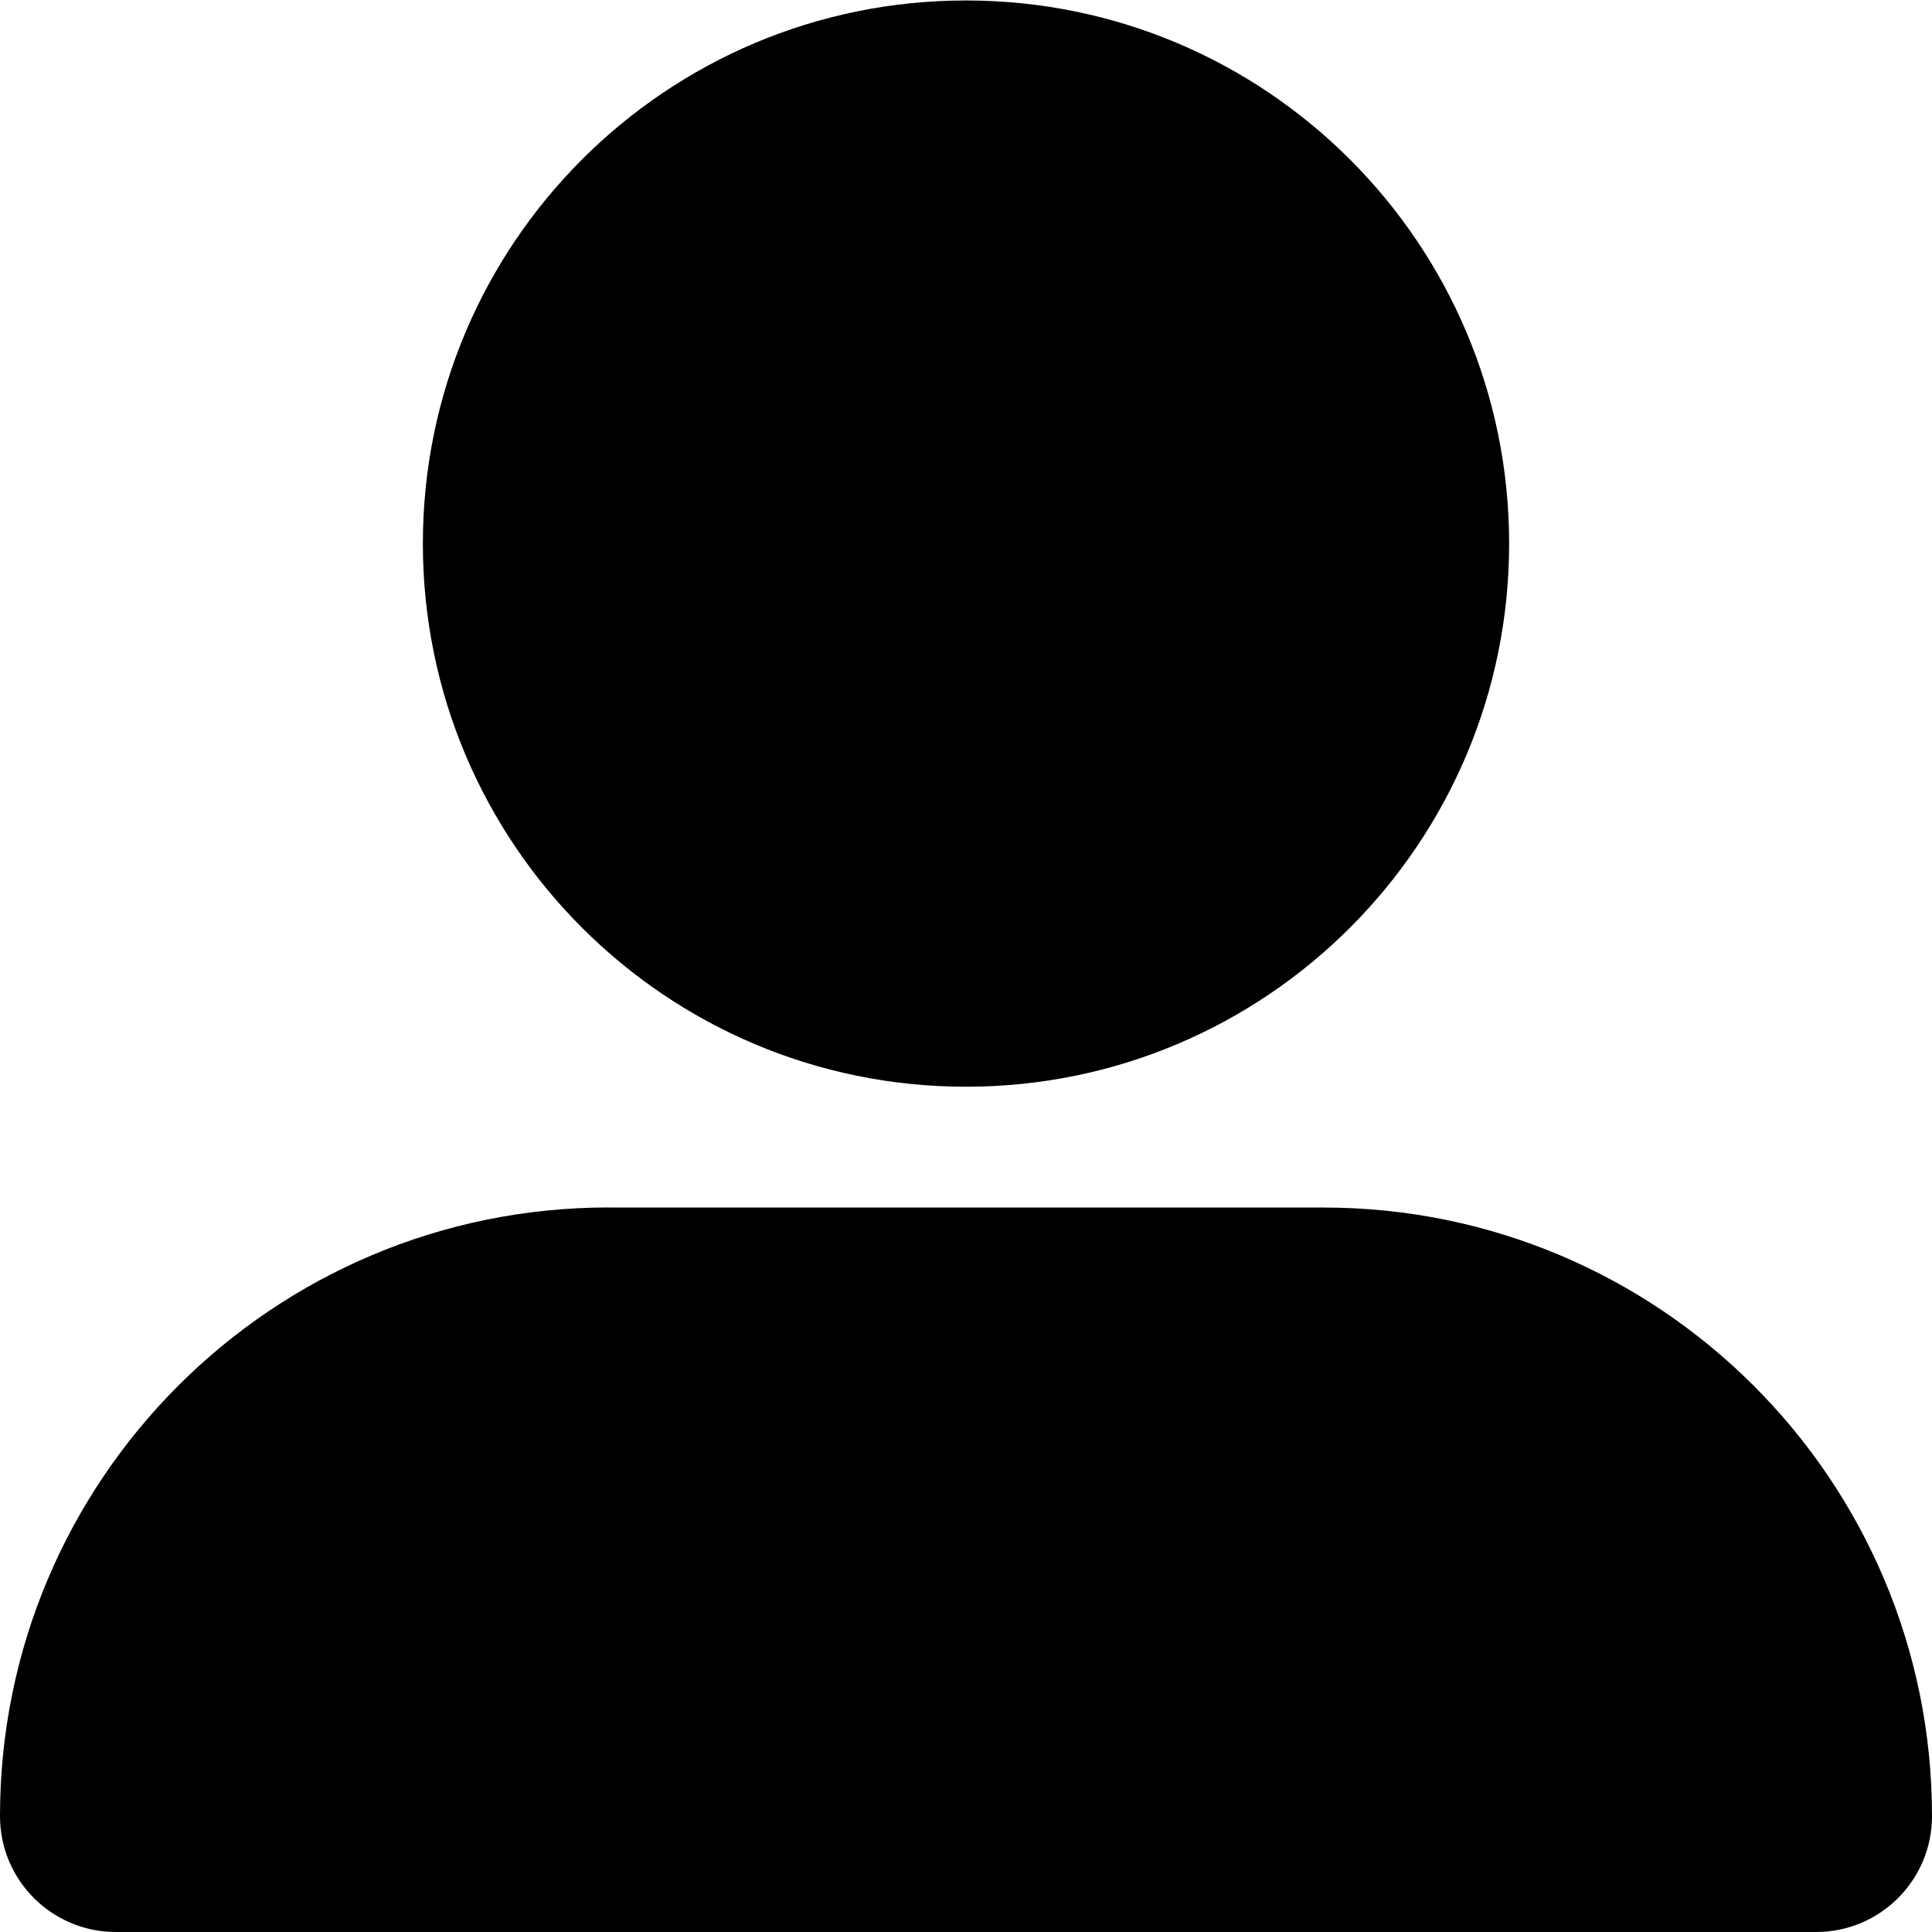
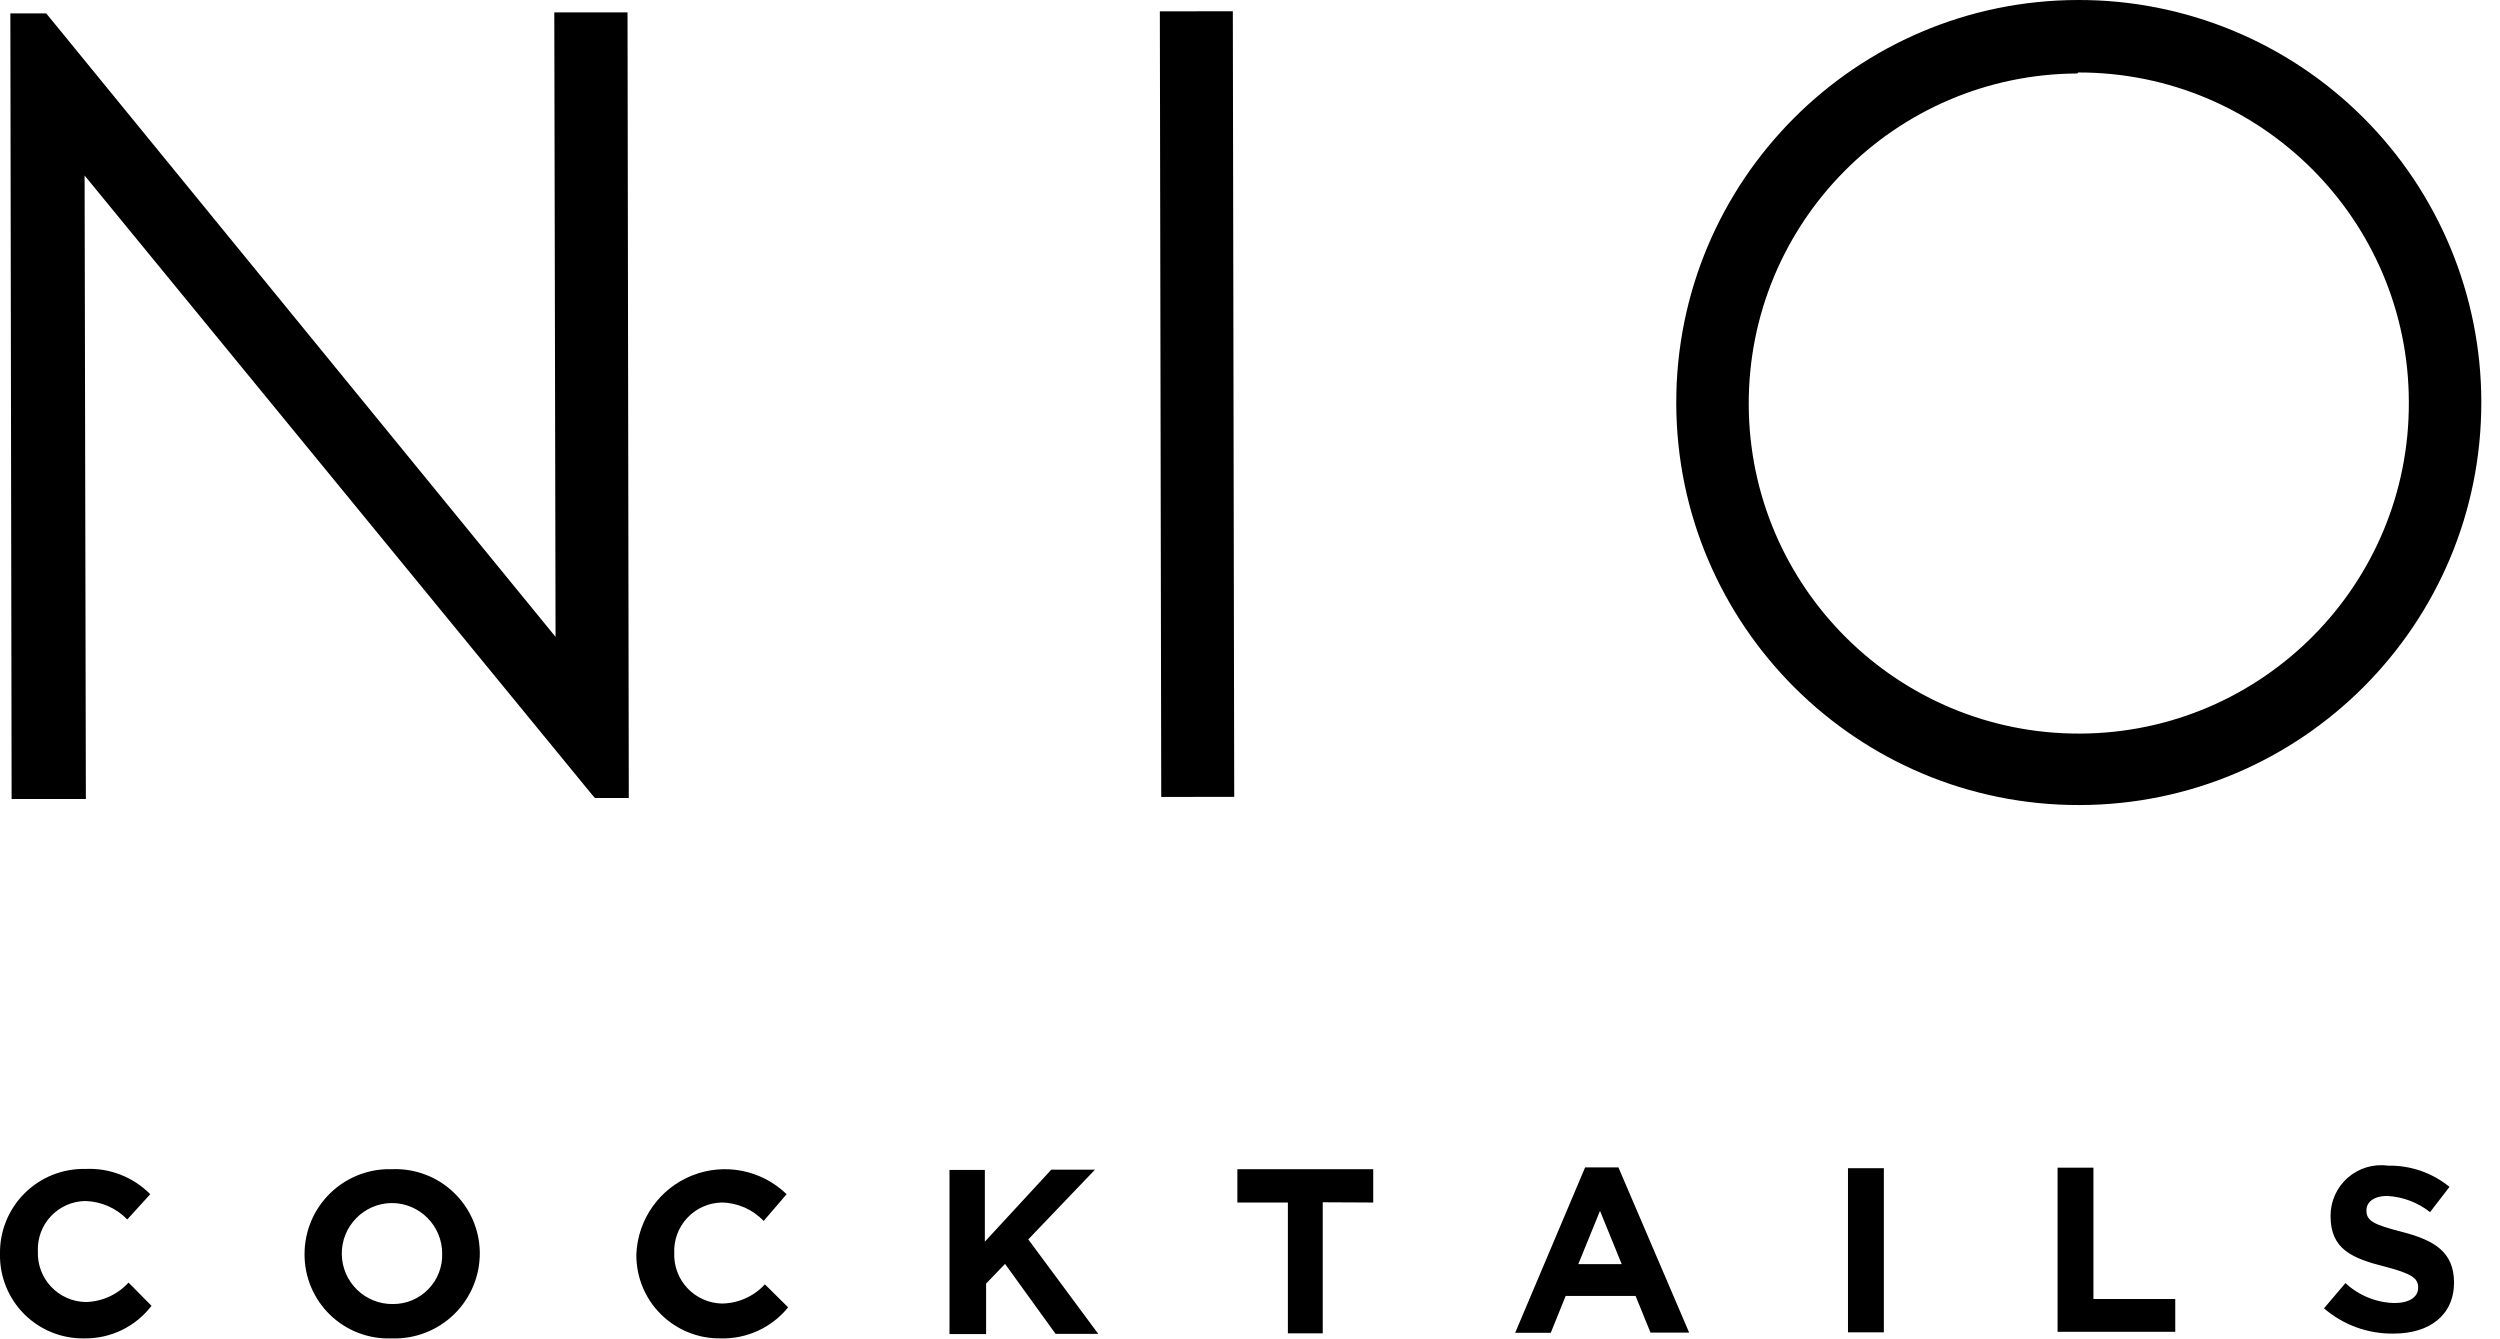
- <svg xmlns="http://www.w3.org/2000/svg" width="24.9" height="24.9" viewBox="0 0 24.9 24.9">
-   <path id="account" d="M12.45,14.006a7,7,0,1,0-7-7A7,7,0,0,0,12.45,14.006ZM7.844,15.562A7.843,7.843,0,0,0,0,23.407,1.493,1.493,0,0,0,1.493,24.9H23.407A1.493,1.493,0,0,0,24.9,23.407a7.843,7.843,0,0,0-7.844-7.844H7.844Z" />
+ <svg xmlns="http://www.w3.org/2000/svg" viewBox="0 0 99 53">
+   <g fill-rule="nonzero">
+     <path d="M3.34 53A3.28 3.28 0 0 1 0 49.66a3.31 3.31 0 0 1 3.38-3.37 3.39 3.39 0 0 1 2.57 1l-.91 1a2.41 2.41 0 0 0-1.66-.73 1.91 1.91 0 0 0-1.88 2 1.93 1.93 0 0 0 1.88 2 2.36 2.36 0 0 0 1.71-.77l.91.92A3.29 3.29 0 0 1 3.34 53zM15.51 53a3.32 3.32 0 0 1-3.45-3.33 3.36 3.36 0 0 1 3.46-3.37A3.34 3.34 0 0 1 19 49.59 3.37 3.37 0 0 1 15.51 53zm2-3.36a2 2 0 0 0-2-2 2 2 0 0 0 .05 4 1.94 1.94 0 0 0 1.95-2zM28.54 53a3.29 3.29 0 0 1-3.34-3.34 3.51 3.51 0 0 1 5.95-2.37l-.91 1.06a2.33 2.33 0 0 0-1.66-.73 1.92 1.92 0 0 0-1.88 2 1.93 1.93 0 0 0 1.89 2 2.35 2.35 0 0 0 1.7-.76l.92.91A3.32 3.32 0 0 1 28.54 53zM41.8 52.82l-2-2.77-.75.78v2H37.6v-6.5H39v2.84l2.63-2.85h1.73l-2.64 2.76 2.77 3.74zM52.38 47.61v5.19H51v-5.18h-2V46.3h5.38v1.32zM65.36 52.77l-.59-1.45H62l-.59 1.46H60l2.77-6.55h1.32l2.8 6.54h-1.53zm-2-4.82l-.86 2.11h1.72l-.86-2.11zM73.18 52.76v-6.5h1.42v6.5zM81.48 52.74v-6.5h1.42v5.2h3.24v1.3zM94.79 52.81a4.12 4.12 0 0 1-2.76-1l.85-1a2.94 2.94 0 0 0 1.94.79c.58 0 .94-.23.94-.61 0-.36-.23-.55-1.31-.83-1.31-.33-2.16-.69-2.16-2a2 2 0 0 1 2.27-2A3.74 3.74 0 0 1 97 47l-.77 1a3 3 0 0 0-1.69-.64c-.55 0-.83.25-.83.57 0 .42.28.56 1.4.85 1.32.34 2.06.81 2.07 2 0 1.31-.98 2.03-2.39 2.03zM22 25.22L1.92.64 1.83.53H.41l.05 31.11H3.4L3.35 6.95 23.47 31.5l.09.1h1.34L24.85.49h-2.9zM45.93.45l2.89-.005.055 31.11-2.89.004zM98.26 15.91c.017 8.803-7.107 15.953-15.91 15.97-8.803.017-15.953-7.107-15.97-15.91C66.363 7.167 73.487.017 82.29 0a15.93 15.93 0 0 1 15.97 15.91zm-16-13c-7.218.033-13.043 5.912-13.01 13.13.033 7.218 5.912 13.043 13.13 13.01 7.218-.033 13.043-5.912 13.01-13.13A13.07 13.07 0 0 0 82.3 2.87l-.04.04z" />
+   </g>
</svg>
